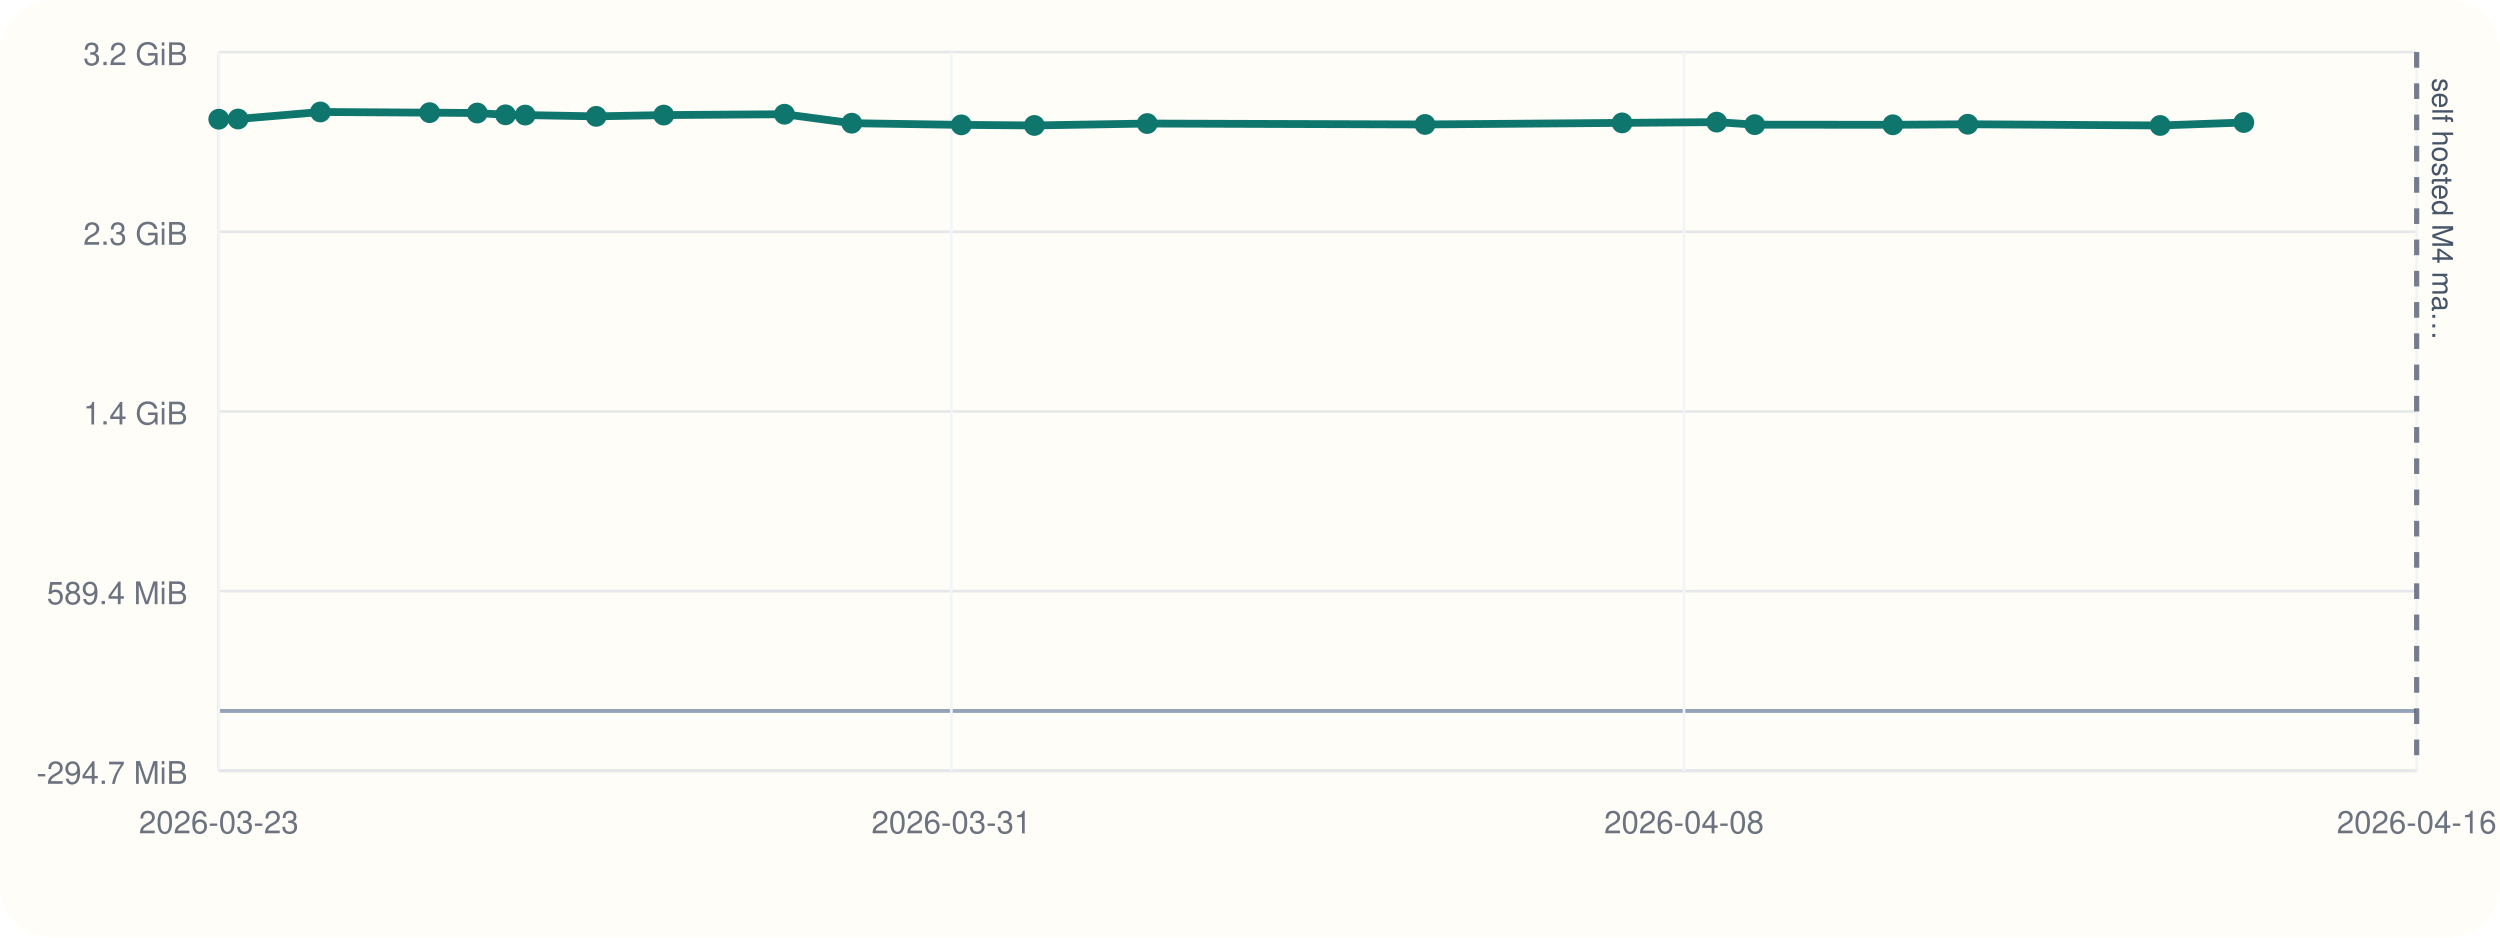
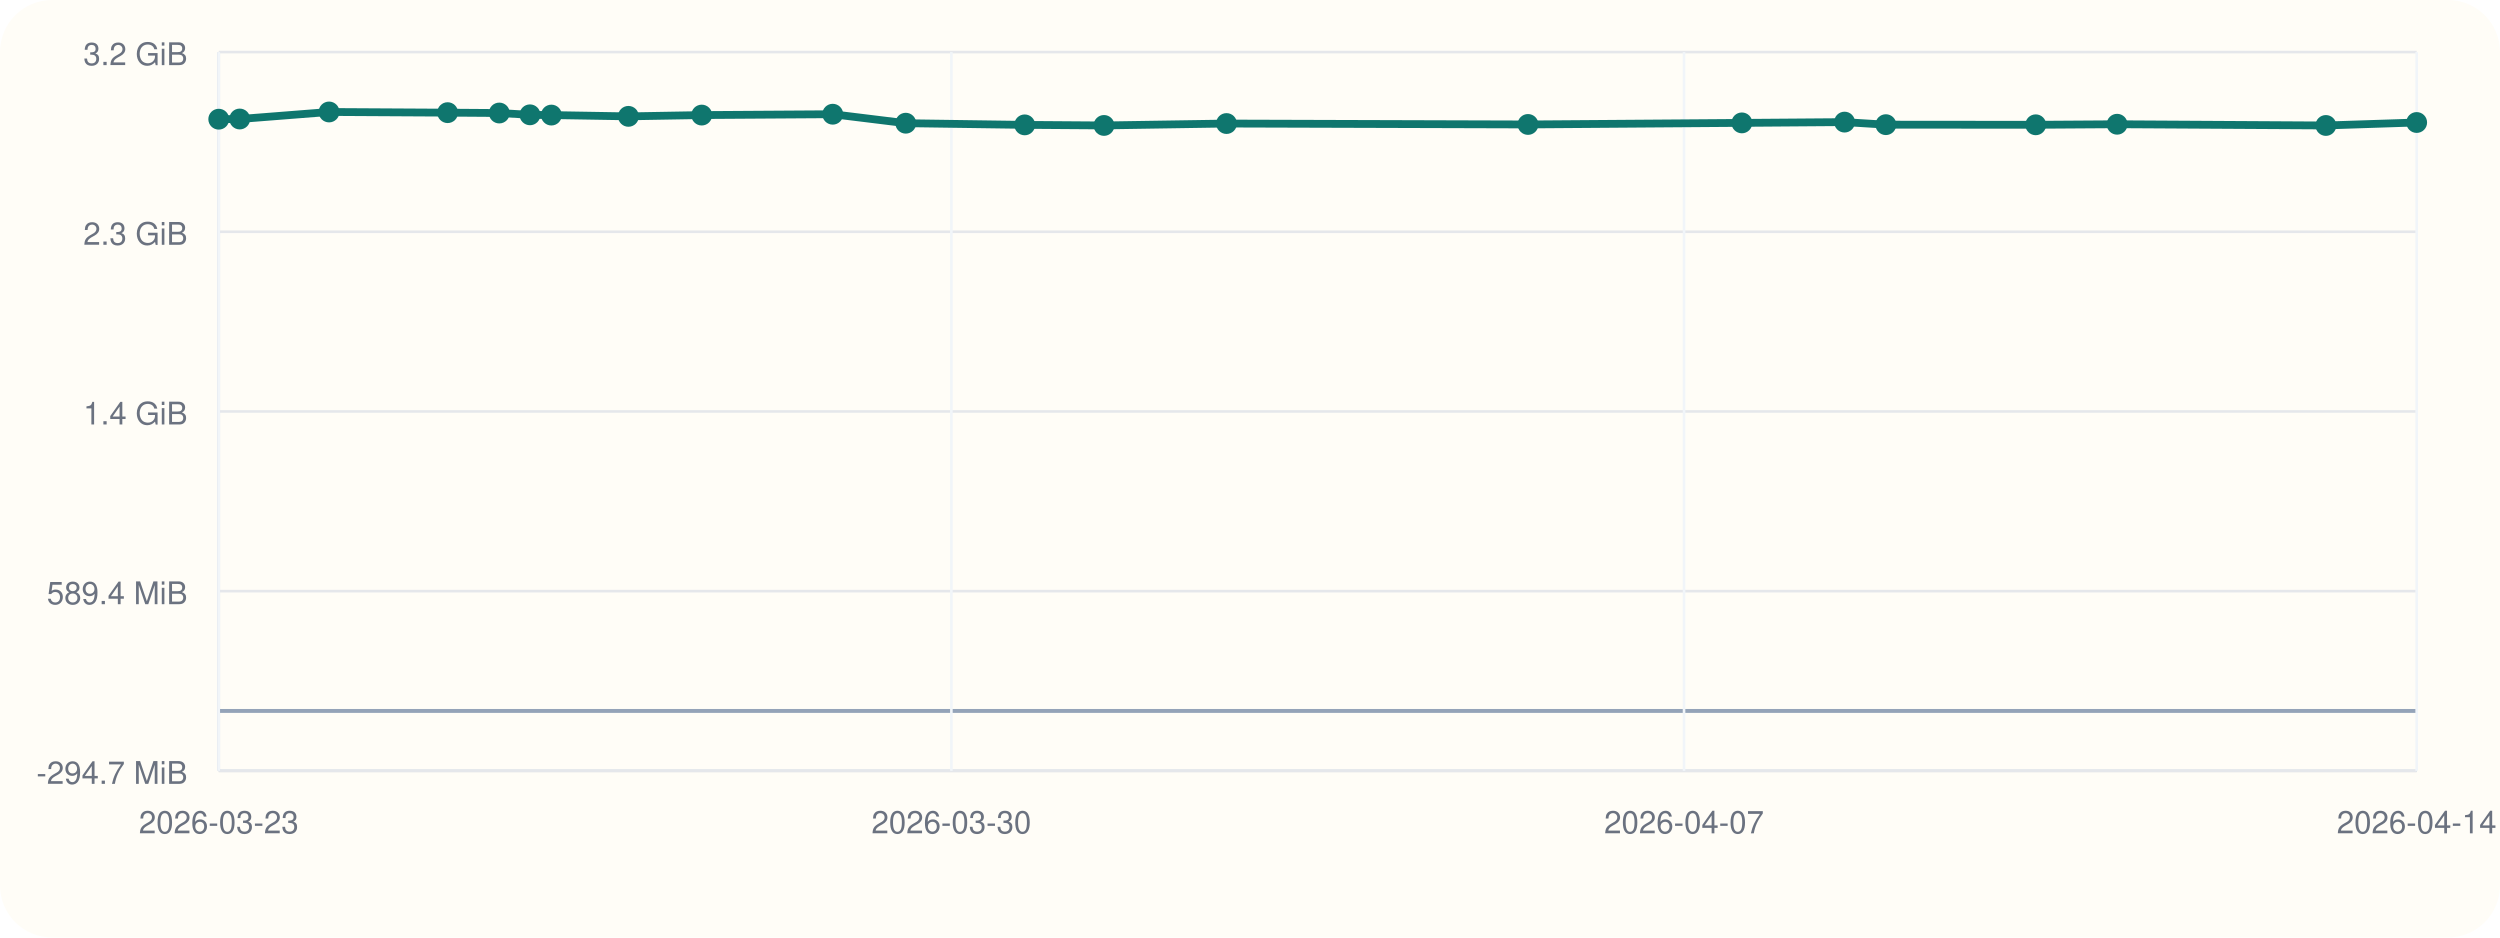
<svg xmlns="http://www.w3.org/2000/svg" viewBox="0 0 960 360">
  <rect width="960" height="360" rx="20" fill="#fffdf7" />
  <line x1="84" y1="296" x2="928" y2="296" stroke="#cbd5e1" stroke-width="1" />
  <line x1="84" y1="20" x2="84" y2="296" stroke="#cbd5e1" stroke-width="1" />
  <line x1="84" y1="273.00" x2="928" y2="273.00" stroke="#94a3b8" stroke-width="1.5" />
  <line x1="84" y1="296.00" x2="928" y2="296.00" stroke="#e5e7eb" stroke-width="1" />
  <text x="72" y="301.00" text-anchor="end" font-size="12" font-family="Helvetica, Arial, sans-serif" fill="#6b7280">-294.7 MiB</text>
  <line x1="84" y1="227.00" x2="928" y2="227.00" stroke="#e5e7eb" stroke-width="1" />
  <text x="72" y="232.00" text-anchor="end" font-size="12" font-family="Helvetica, Arial, sans-serif" fill="#6b7280">589.4 MiB</text>
  <line x1="84" y1="158.00" x2="928" y2="158.00" stroke="#e5e7eb" stroke-width="1" />
  <text x="72" y="163.00" text-anchor="end" font-size="12" font-family="Helvetica, Arial, sans-serif" fill="#6b7280">1.4 GiB</text>
  <line x1="84" y1="89.00" x2="928" y2="89.00" stroke="#e5e7eb" stroke-width="1" />
  <text x="72" y="94.00" text-anchor="end" font-size="12" font-family="Helvetica, Arial, sans-serif" fill="#6b7280">2.3 GiB</text>
  <line x1="84" y1="20.00" x2="928" y2="20.00" stroke="#e5e7eb" stroke-width="1" />
  <text x="72" y="25.00" text-anchor="end" font-size="12" font-family="Helvetica, Arial, sans-serif" fill="#6b7280">3.2 GiB</text>
  <line x1="84.00" y1="20" x2="84.00" y2="296" stroke="#f1f5f9" stroke-width="1" />
  <text x="84.00" y="320" text-anchor="middle" font-size="12" font-family="Helvetica, Arial, sans-serif" fill="#6b7280">2026-03-23</text>
  <line x1="365.33" y1="20" x2="365.33" y2="296" stroke="#f1f5f9" stroke-width="1" />
-   <text x="365.33" y="320" text-anchor="middle" font-size="12" font-family="Helvetica, Arial, sans-serif" fill="#6b7280">2026-03-31</text>
+   <text x="365.33" y="320" text-anchor="middle" font-size="12" font-family="Helvetica, Arial, sans-serif" fill="#6b7280">2026-03-30</text>
  <line x1="646.67" y1="20" x2="646.67" y2="296" stroke="#f1f5f9" stroke-width="1" />
-   <text x="646.67" y="320" text-anchor="middle" font-size="12" font-family="Helvetica, Arial, sans-serif" fill="#6b7280">2026-04-08</text>
+   <text x="646.67" y="320" text-anchor="middle" font-size="12" font-family="Helvetica, Arial, sans-serif" fill="#6b7280">2026-04-07</text>
  <line x1="928.00" y1="20" x2="928.00" y2="296" stroke="#f1f5f9" stroke-width="1" />
-   <text x="928.00" y="320" text-anchor="middle" font-size="12" font-family="Helvetica, Arial, sans-serif" fill="#6b7280">2026-04-16</text>
-   <line x1="928.00" y1="20" x2="928.00" y2="296" stroke="#475569" stroke-width="2" stroke-dasharray="6 6" opacity="0.75" />
-   <text x="934.00" y="30" transform="rotate(90 934.00 30)" font-size="11" font-family="Helvetica, Arial, sans-serif" fill="#475569">self hosted M4 ma…</text>
-   <polyline fill="none" stroke="#0f766e" stroke-width="3" points="84.00,45.77 91.42,45.70 123.03,43.00 164.98,43.26 183.26,43.40 194.12,44.09 201.68,44.19 228.94,44.68 254.87,44.19 301.23,43.86 327.07,47.31 369.15,47.95 397.20,48.17 440.54,47.44 547.21,47.79 622.88,47.19 659.21,46.89 673.82,47.87 726.85,47.92 755.64,47.71 829.50,48.18 861.62,47.04" />
+   <text x="928.00" y="320" text-anchor="middle" font-size="12" font-family="Helvetica, Arial, sans-serif" fill="#6b7280">2026-04-14</text>
+   <polyline fill="none" stroke="#0f766e" stroke-width="3" points="84.00,45.77 92.05,45.70 126.36,43.00 171.89,43.26 191.73,43.40 203.51,44.09 211.73,44.19 241.31,44.68 269.46,44.19 319.77,43.86 347.81,47.31 393.49,47.95 423.94,48.17 470.98,47.44 586.75,47.79 668.88,47.19 708.31,46.89 724.17,47.87 781.72,47.92 812.97,47.71 893.14,48.18 928.00,47.04" />
  <circle cx="84.00" cy="45.77" r="4" fill="#0f766e" />
-   <circle cx="91.42" cy="45.70" r="4" fill="#0f766e" />
-   <circle cx="123.03" cy="43.00" r="4" fill="#0f766e" />
-   <circle cx="164.98" cy="43.26" r="4" fill="#0f766e" />
-   <circle cx="183.26" cy="43.40" r="4" fill="#0f766e" />
-   <circle cx="194.12" cy="44.09" r="4" fill="#0f766e" />
-   <circle cx="201.68" cy="44.19" r="4" fill="#0f766e" />
-   <circle cx="228.94" cy="44.68" r="4" fill="#0f766e" />
-   <circle cx="254.87" cy="44.19" r="4" fill="#0f766e" />
-   <circle cx="301.23" cy="43.86" r="4" fill="#0f766e" />
-   <circle cx="327.07" cy="47.31" r="4" fill="#0f766e" />
-   <circle cx="369.15" cy="47.95" r="4" fill="#0f766e" />
-   <circle cx="397.20" cy="48.17" r="4" fill="#0f766e" />
-   <circle cx="440.54" cy="47.44" r="4" fill="#0f766e" />
-   <circle cx="547.21" cy="47.79" r="4" fill="#0f766e" />
-   <circle cx="622.88" cy="47.19" r="4" fill="#0f766e" />
-   <circle cx="659.21" cy="46.89" r="4" fill="#0f766e" />
-   <circle cx="673.82" cy="47.87" r="4" fill="#0f766e" />
-   <circle cx="726.85" cy="47.92" r="4" fill="#0f766e" />
-   <circle cx="755.64" cy="47.71" r="4" fill="#0f766e" />
-   <circle cx="829.50" cy="48.18" r="4" fill="#0f766e" />
-   <circle cx="861.62" cy="47.04" r="4" fill="#0f766e" />
+   <circle cx="92.05" cy="45.70" r="4" fill="#0f766e" />
+   <circle cx="126.36" cy="43.00" r="4" fill="#0f766e" />
+   <circle cx="171.89" cy="43.26" r="4" fill="#0f766e" />
+   <circle cx="191.73" cy="43.40" r="4" fill="#0f766e" />
+   <circle cx="203.51" cy="44.09" r="4" fill="#0f766e" />
+   <circle cx="211.73" cy="44.19" r="4" fill="#0f766e" />
+   <circle cx="241.31" cy="44.68" r="4" fill="#0f766e" />
+   <circle cx="269.46" cy="44.19" r="4" fill="#0f766e" />
+   <circle cx="319.77" cy="43.86" r="4" fill="#0f766e" />
+   <circle cx="347.81" cy="47.31" r="4" fill="#0f766e" />
+   <circle cx="393.49" cy="47.95" r="4" fill="#0f766e" />
+   <circle cx="423.94" cy="48.17" r="4" fill="#0f766e" />
+   <circle cx="470.98" cy="47.44" r="4" fill="#0f766e" />
+   <circle cx="586.75" cy="47.79" r="4" fill="#0f766e" />
+   <circle cx="668.88" cy="47.19" r="4" fill="#0f766e" />
+   <circle cx="708.31" cy="46.89" r="4" fill="#0f766e" />
+   <circle cx="724.17" cy="47.87" r="4" fill="#0f766e" />
+   <circle cx="781.72" cy="47.92" r="4" fill="#0f766e" />
+   <circle cx="812.97" cy="47.71" r="4" fill="#0f766e" />
+   <circle cx="893.14" cy="48.18" r="4" fill="#0f766e" />
+   <circle cx="928.00" cy="47.04" r="4" fill="#0f766e" />
</svg>
